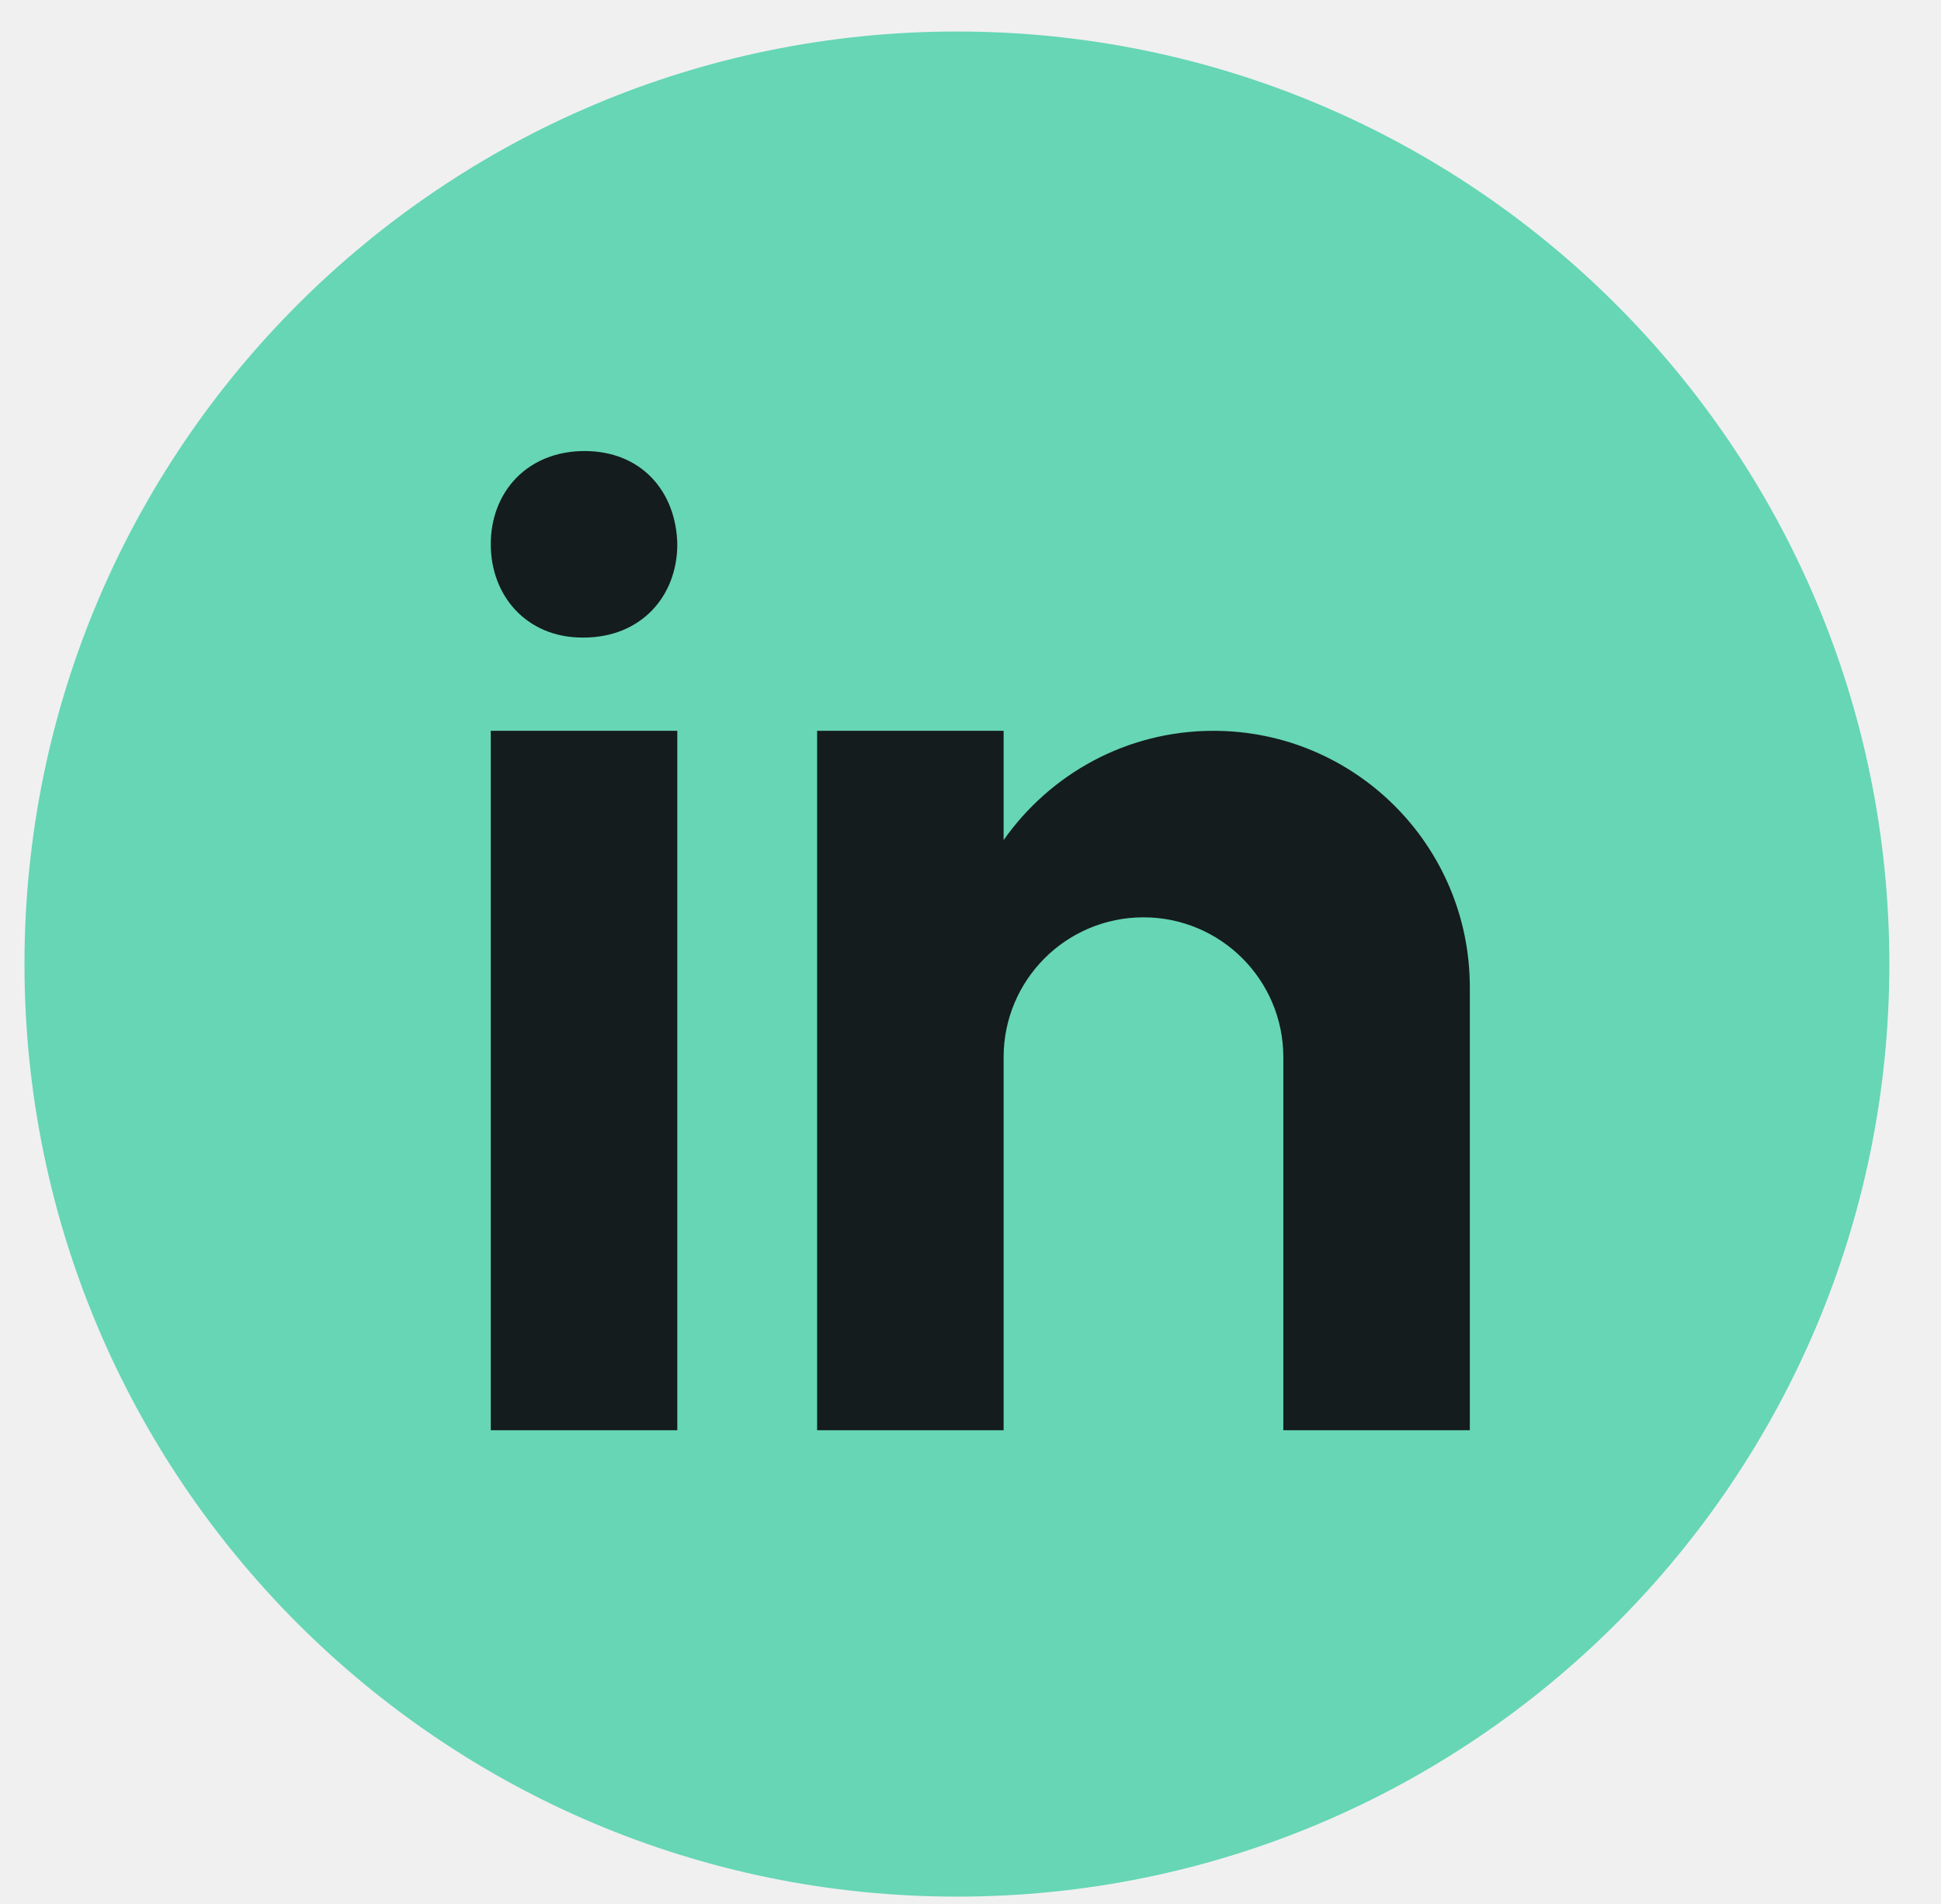
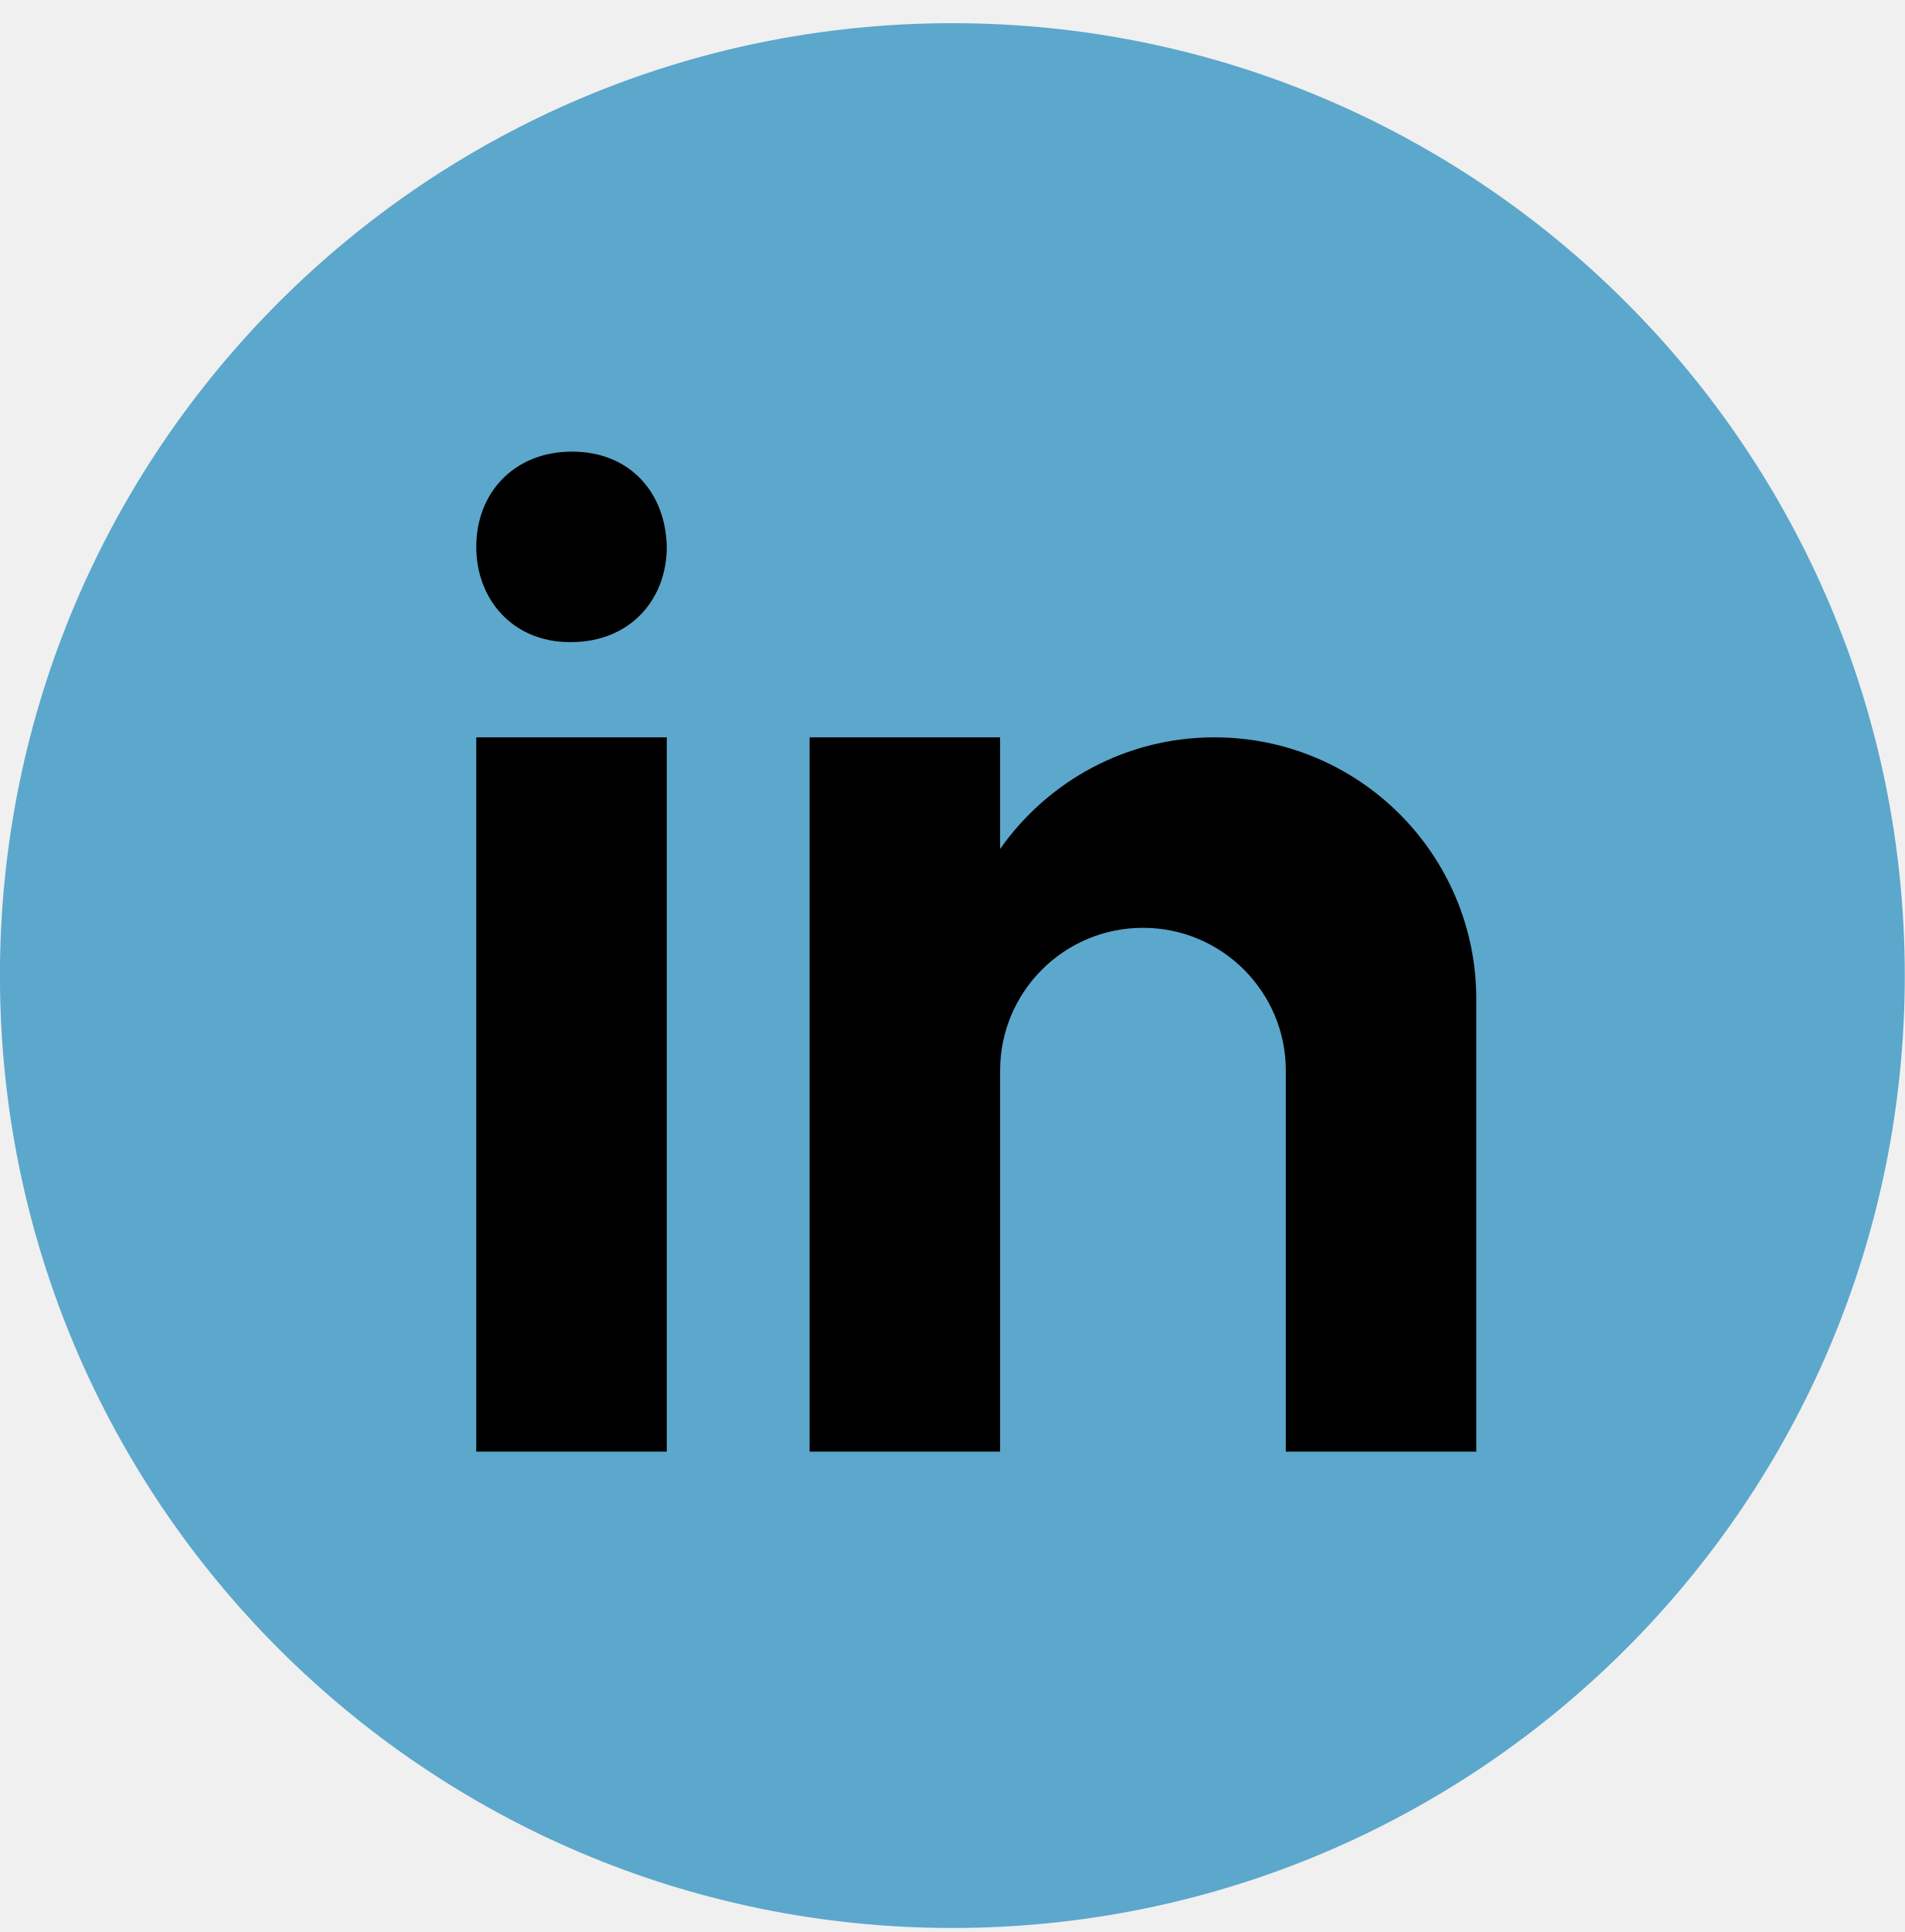
- <svg xmlns="http://www.w3.org/2000/svg" width="52" height="51" viewBox="0 0 52 51" fill="none">
-   <g clip-path="url(#clip0_325_1037)">
-     <path d="M25.636 0.844C11.84 0.844 0.656 12.027 0.656 25.824C0.656 39.62 11.84 50.804 25.636 50.804C39.433 50.804 50.616 39.62 50.616 25.824C50.616 12.027 39.433 0.844 25.636 0.844Z" fill="#66D6B4" />
-     <path opacity="0.05" d="M33.131 39.559V28.318C33.131 26.94 32.011 25.82 30.633 25.82C29.256 25.82 28.135 26.94 28.135 28.318V39.559H20.641V18.326H28.135V19.609C29.434 18.774 30.948 18.326 32.507 18.326C36.983 18.326 40.625 21.968 40.625 26.445V39.559H33.131ZM11.898 39.559V18.326H15.603C13.456 18.326 11.898 16.75 11.898 14.578C11.898 12.407 13.481 10.832 15.659 10.832C17.777 10.832 19.347 12.396 19.392 14.553C19.392 16.744 17.81 18.326 15.63 18.326H19.392V39.559H11.898Z" fill="#66D6B4" />
-     <path opacity="0.07" d="M33.756 38.935V28.319C33.756 26.597 32.356 25.196 30.634 25.196C28.912 25.196 27.511 26.597 27.511 28.319V38.935H21.267V18.951H27.511V20.867C28.873 19.647 30.649 18.951 32.507 18.951C36.64 18.951 40.001 22.312 40.001 26.445V38.935H33.756ZM12.523 38.935V18.951H18.768V38.935H12.523ZM15.604 17.702C13.819 17.702 12.523 16.388 12.523 14.578C12.523 12.77 13.842 11.457 15.66 11.457C17.453 11.457 18.731 12.735 18.768 14.566C18.768 16.388 17.448 17.702 15.631 17.702H15.604Z" fill="#66D6B4" />
-     <path d="M13.148 19.576H18.145V38.311H13.148V19.576ZM15.631 17.078H15.604C14.113 17.078 13.148 15.966 13.148 14.579C13.148 13.161 14.143 12.082 15.66 12.082C17.18 12.082 18.116 13.161 18.145 14.579C18.145 15.966 17.18 17.078 15.631 17.078ZM39.377 26.445C39.377 22.651 36.302 19.576 32.508 19.576C30.182 19.576 28.13 20.735 26.887 22.504V19.576H21.891V38.311H26.887V28.319C26.887 26.249 28.565 24.572 30.634 24.572C32.704 24.572 34.381 26.249 34.381 28.319V38.311H39.377C39.377 38.311 39.377 26.971 39.377 26.445Z" fill="#141C1D" />
-   </g>
-   <defs>
-     <clipPath id="clip0_325_1037">
-       <rect width="50.672" height="50.672" fill="white" transform="translate(0.65625 0.328125)" />
-     </clipPath>
-   </defs>
+ <svg xmlns="http://www.w3.org/2000/svg" width="70" height="71" viewBox="0 0 70 71" fill="none">
+   <path d="M34.998 0.852C15.668 0.852 -0.002 16.521 -0.002 35.852C-0.002 55.182 15.668 70.852 34.998 70.852C54.328 70.852 69.998 55.182 69.998 35.852C69.998 16.521 54.328 0.852 34.998 0.852Z" fill="#5CA7CC" />
+   <path opacity="0.05" d="M45.501 55.095V39.345C45.501 37.414 43.931 35.845 42.001 35.845C40.07 35.845 38.501 37.414 38.501 39.345V55.095H28V25.345H38.501V27.142C40.321 25.973 42.441 25.345 44.626 25.345C50.898 25.345 56 30.448 56 36.72V55.095H45.501ZM15.751 55.095V25.345H20.941C17.933 25.345 15.751 23.136 15.751 20.093C15.751 17.052 17.968 14.845 21.02 14.845C23.988 14.845 26.188 17.036 26.25 20.058C26.25 23.128 24.033 25.345 20.98 25.345H26.25V55.095H15.751Z" fill="#5CA7CC" />
+   <path opacity="0.07" d="M46.375 54.223V39.348C46.375 36.936 44.413 34.973 42 34.973C39.587 34.973 37.625 36.936 37.625 39.348V54.223H28.875V26.223H37.625V28.907C39.533 27.198 42.021 26.223 44.625 26.223C50.416 26.223 55.125 30.932 55.125 36.723V54.223H46.375ZM16.625 54.223V26.223H25.375V54.223H16.625ZM20.941 24.473C18.44 24.473 16.625 22.632 16.625 20.096C16.625 17.562 18.473 15.723 21.019 15.723C23.532 15.723 25.323 17.513 25.375 20.078C25.375 22.632 23.525 24.473 20.979 24.473H20.941Z" fill="#5CA7CC" />
+   <path d="M17.502 27.097H24.503V53.347H17.502V27.097ZM20.981 23.597H20.943C18.853 23.597 17.502 22.039 17.502 20.095C17.502 18.109 18.895 16.597 21.022 16.597C23.151 16.597 24.462 18.109 24.503 20.095C24.503 22.039 23.151 23.597 20.981 23.597ZM54.252 36.722C54.252 31.405 49.944 27.097 44.627 27.097C41.369 27.097 38.494 28.721 36.752 31.199V27.097H29.752V53.347H36.752V39.347C36.752 36.447 39.103 34.097 42.002 34.097C44.902 34.097 47.252 36.447 47.252 39.347V53.347H54.252C54.252 53.347 54.252 37.458 54.252 36.722Z" fill="black" />
</svg>
